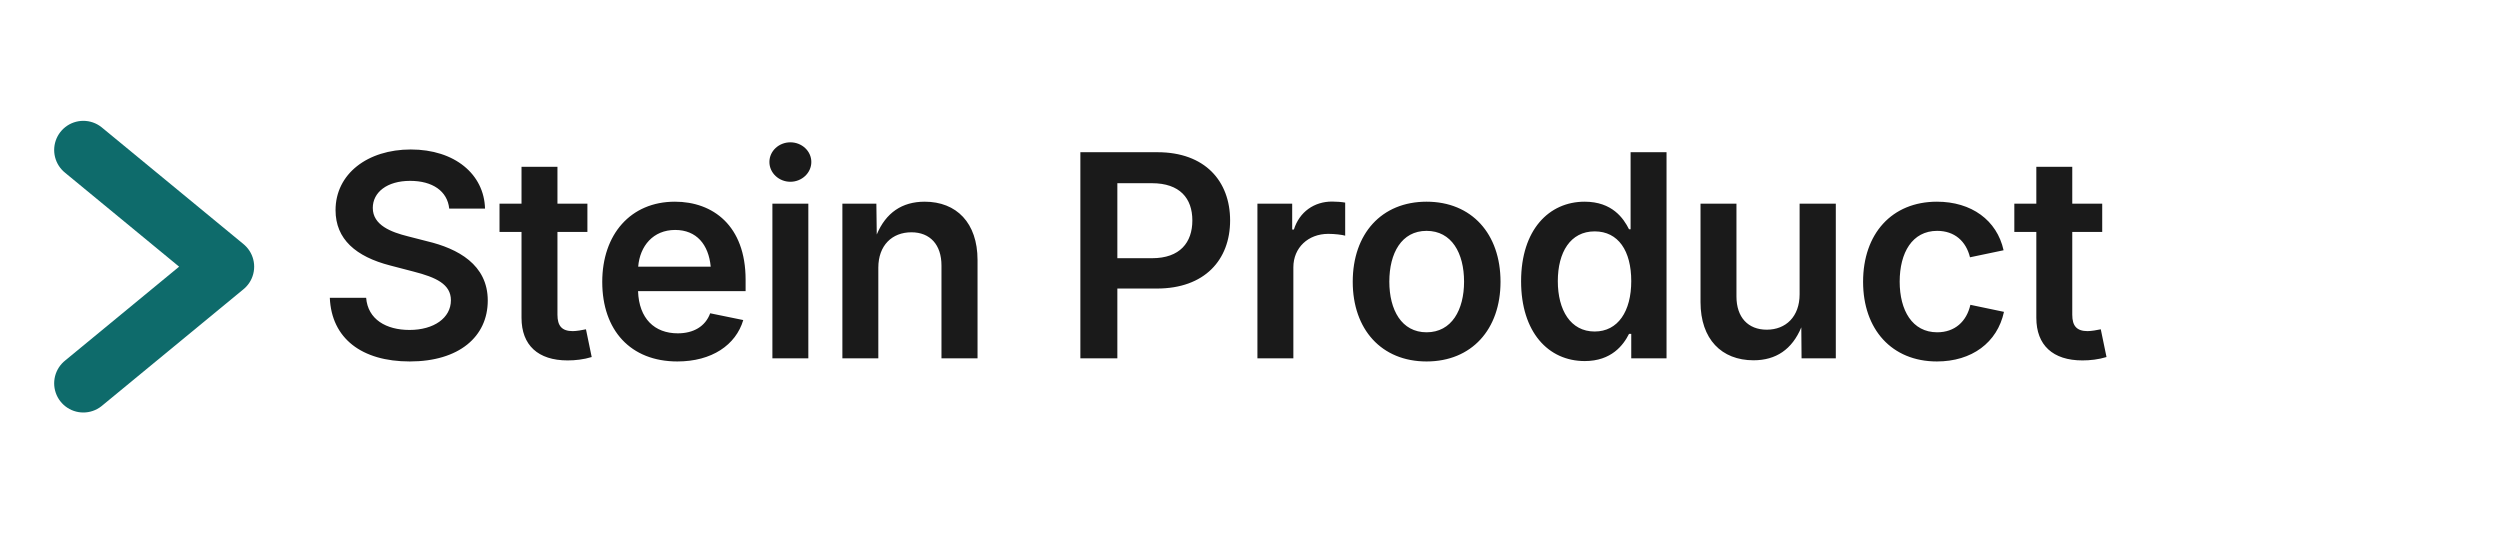
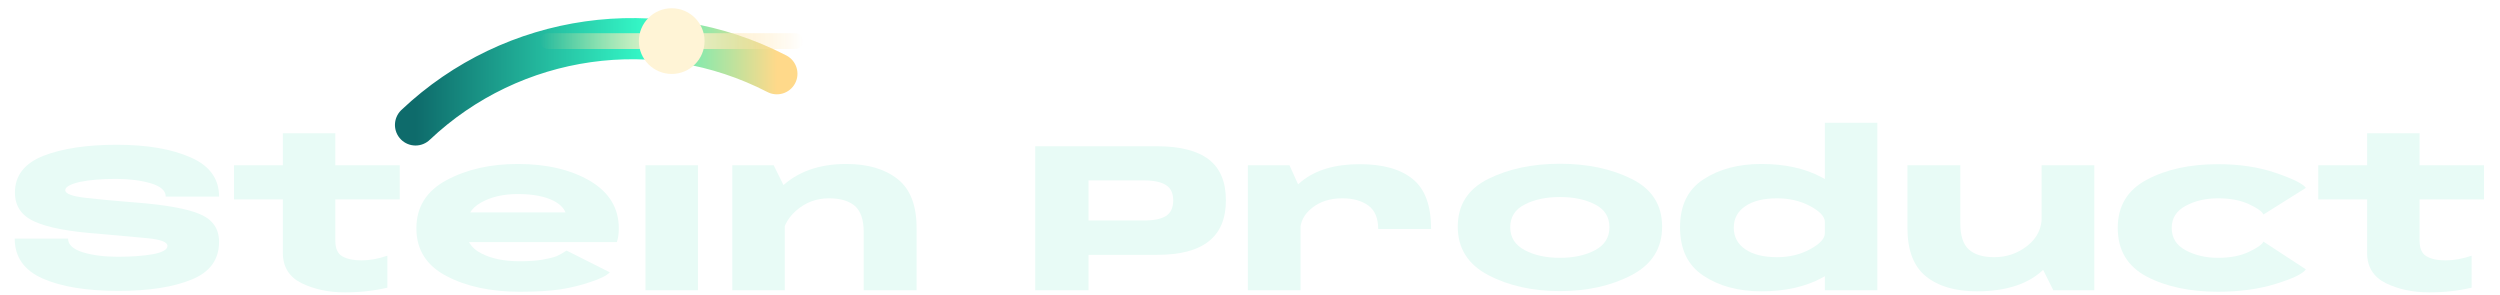
- <svg xmlns="http://www.w3.org/2000/svg" viewBox="0 0 300 64" width="300" height="64" role="img" aria-label="SteinProduct">
-   <polyline points="10,18 27,32 10,46" fill="none" stroke="#0E6B6B" stroke-width="7" stroke-linecap="round" stroke-linejoin="round" />
-   <text x="38" y="43" font-family="'Geist','Inter',system-ui,sans-serif" font-size="34" font-weight="600" letter-spacing="-0.5" fill="#1A1A1A">Stein Product</text>
+ <svg xmlns="http://www.w3.org/2000/svg" viewBox="-2 -36 1172 138" width="543" height="64">
+   <defs>
+     <linearGradient id="lh" gradientUnits="userSpaceOnUse" x1="192.8" y1="0" x2="362.2" y2="0">
+       <stop offset="0" stop-color="#0E6B6B" />
+       <stop offset=".62" stop-color="#34F5C5" />
+       <stop offset="1" stop-color="#FFD98A" />
+     </linearGradient>
+     <linearGradient id="ls">
+       <stop offset="0" stop-color="#FFD98A" stop-opacity="0" />
+       <stop offset=".5" stop-color="#FFF4D6" />
+       <stop offset="1" stop-color="#FFD98A" stop-opacity="0" />
+     </linearGradient>
+   </defs>
+   <path d="M53.6 100.3Q74.9 100.3 87.8 95Q100.7 89.8 100.7 77.3Q100.7 68.2 91.9 64.4Q83.1 60.5 60.8 58.8Q48 57.8 38.3 56.7Q28.6 55.6 28.6 53.1Q28.6 50.8 35.5 49.2Q42.3 47.8 52.4 47.8Q61.4 47.8 68.5 49.8Q75.7 51.9 75.7 56.1H100.7Q100.7 43.5 87.3 37.7Q74 31.8 52.7 31.8Q31.6 31.8 18.3 37Q5 42.3 5 54.2Q5 63.7 14.2 67.8Q23.4 72 44 73.5Q57.6 74.7 67.1 75.6Q76.5 76.5 76.5 79.2Q76.5 81.8 69.7 83.1Q62.9 84.3 53.2 84.3Q43.7 84.3 36.8 82.2Q29.9 80 29.9 75.8H4.9Q4.9 88.7 18 94.5Q31.1 100.3 53.6 100.3Z" fill="#E8FBF6" />
+   <path d="M159.7 101Q170.2 101 179.6 98.8V83.8Q173.2 86 167.5 86Q161.8 86 158.5 84.1Q155.2 82.3 155.2 76.7V57.4H185.4V41.4H155.2V26.4H130.6V41.4H107.7V57.4H130.6V82.5Q130.6 92.3 139.4 96.7Q148.3 101 159.7 101Z" fill="#E8FBF6" />
+   <path d="M241.6 100.7V86.4Q230.6 86.4 223.6 82.7Q216.4 79.1 216.4 71.1Q216.4 62.8 223.5 58.9Q230.5 54.9 240.8 54.9Q251.3 54.9 257.6 58.1Q261.8 60.3 263.1 63.5H214.2V77.4H287.2Q288.1 74.7 288.1 71Q288.1 56.8 274.7 48.8Q261.1 40.8 240.7 40.8Q221.5 40.8 207.3 48.4Q193.2 56 193.2 71Q193.2 86 207.4 93.4Q221.4 100.7 241.6 100.7ZM241.6 86.4V100.7Q253.3 100.7 260.6 99.6Q267.8 98.5 274.6 96.2Q281.5 94 283.9 91.6L263.6 81.4Q261.2 83 258.8 84.1Q256.2 85 252.1 85.7Q248.1 86.4 241.6 86.4Z" fill="#E8FBF6" />
+   <path d="M300.6 100H325.2V41.4H300.6Z" fill="#E8FBF6" />
+   <path d="M341.3 100H365.9V51.9L360.7 41.4H341.3ZM402.9 100H427.7V70.8Q427.7 54.8 418.7 47.8Q409.8 40.8 394.7 40.8Q375.6 40.8 364.2 51.7Q352.7 62.5 352.7 69.2L364.6 76.8Q364.6 68.5 371.2 62.7Q377.8 56.9 386.6 56.9Q394.6 56.9 398.8 60.5Q402.9 64.2 402.9 72.6Z" fill="#E8FBF6" />
+   <path d="" fill="#E8FBF6" />
+   <path d="M483.3 100H508.3V83.4H540.5Q556.6 83.4 564.6 77.1Q572.7 70.8 572.7 57.8Q572.7 44.9 564.7 38.7Q556.6 32.5 540.5 32.5H483.3ZM508.3 67.3V48.5H534.2Q541.2 48.5 544.6 50.7Q548 52.8 548 57.9Q548 63 544.6 65.2Q541.2 67.3 534.2 67.3Z" fill="#E8FBF6" />
+   <path d="M644.1 71.3H668.9Q668.9 54.8 660.3 47.9Q651.8 40.9 635.4 40.9Q618.1 40.9 608.1 49Q598.1 57.2 598.1 64.3L607.5 72.3Q607.5 65.8 613.1 61.4Q618.7 56.9 627.3 56.9Q634.8 56.9 639.5 60.3Q644.1 63.7 644.1 71.3ZM583 100H607.7V52.9L602.5 41.4H583Z" fill="#E8FBF6" />
+   <path d="M729.3 100.4Q748.6 100.4 762.9 92.9Q777.2 85.4 777.2 70.2Q777.2 54.9 762.9 47.8Q748.6 40.7 729.3 40.7Q710 40.7 695.7 47.8Q681.4 54.9 681.4 70.2Q681.4 85.4 695.7 92.9Q710 100.4 729.3 100.4ZM729.3 84.8Q719.5 84.8 712.8 81.2Q706 77.6 706 70.5Q706 63.2 712.8 59.8Q719.5 56.3 729.3 56.3Q739.1 56.3 745.8 59.8Q752.5 63.2 752.5 70.5Q752.5 77.6 745.8 81.2Q739.1 84.8 729.3 84.8Z" fill="#E8FBF6" />
+   <path d="M853.5 100H878.1V21.5H853.5V91ZM823.7 100.5Q840.4 100.5 852.1 94.2Q863.8 87.9 863.8 84.3L853.5 73.2Q853.5 77 846.7 80.7Q839.8 84.5 831.1 84.5Q821.6 84.5 816.2 80.8Q810.8 77.1 810.8 70.7Q810.8 64.2 816.2 60.6Q821.6 56.9 831.1 56.9Q839.8 56.9 846.7 60.6Q853.5 64.3 853.5 68L863.8 57Q863.8 53.4 852.1 47.1Q840.4 40.8 823.7 40.8Q807.6 40.8 796.6 48Q785.6 55.1 785.6 70.5Q785.6 86 796.6 93.2Q807.6 100.5 823.7 100.5Z" fill="#E8FBF6" />
+   <path d="M960.6 100H979.8V41.4H955.1V89ZM917 41.4H892.2V70.7Q892.2 86.5 900.9 93.5Q909.6 100.5 924.8 100.5Q945.9 100.5 956.6 89.7Q967.3 78.8 967.3 72.2L955.2 65.4Q955.2 73.8 948.5 79.1Q941.7 84.5 932.9 84.5Q924.9 84.5 920.9 80.8Q917 77.2 917 68.7Z" fill="#E8FBF6" />
+   <path d="M1037.8 100.7Q1053 100.7 1064.9 97Q1076.9 93.3 1079 90.2L1059.1 77.2Q1058.2 79.2 1052.3 82Q1046.4 84.8 1037.8 84.8Q1029.3 84.8 1022.7 81.3Q1016.1 77.8 1016.1 70.8Q1016.1 63.9 1022.7 60.4Q1029.2 56.9 1037.8 56.9Q1046.5 56.9 1052.4 59.7Q1058.2 62.4 1059.1 64.5L1079 52Q1076.9 49.1 1064.9 45Q1053 40.9 1037.8 40.9Q1018 40.9 1004.4 48.2Q990.8 55.4 990.8 70.8Q990.8 86.4 1004.4 93.6Q1018 100.7 1037.8 100.7Z" fill="#E8FBF6" />
+   <path d="M1136.8 101Q1147.3 101 1156.7 98.8V83.8Q1150.3 86 1144.5 86Q1138.8 86 1135.6 84.1Q1132.3 82.3 1132.3 76.7V57.4H1162.5V41.4H1132.3V26.4H1107.7V41.4H1084.8V57.4H1107.7V82.5Q1107.7 92.3 1116.5 96.7Q1125.4 101 1136.8 101Z" fill="#E8FBF6" />
+   <path d="M192.8 22.5 A147.9 147.9 0 0 1 362.2 -1.5" fill="none" stroke="url(#lh)" stroke-width="19.3" stroke-linecap="round" />
+   <rect x="251.3" y="-20.5" width="123.2" height="7.4" rx="3.7" fill="url(#ls)" />
+   <circle cx="312.9" cy="-16.8" r="15.4" fill="#FFF4D6" />
</svg>
